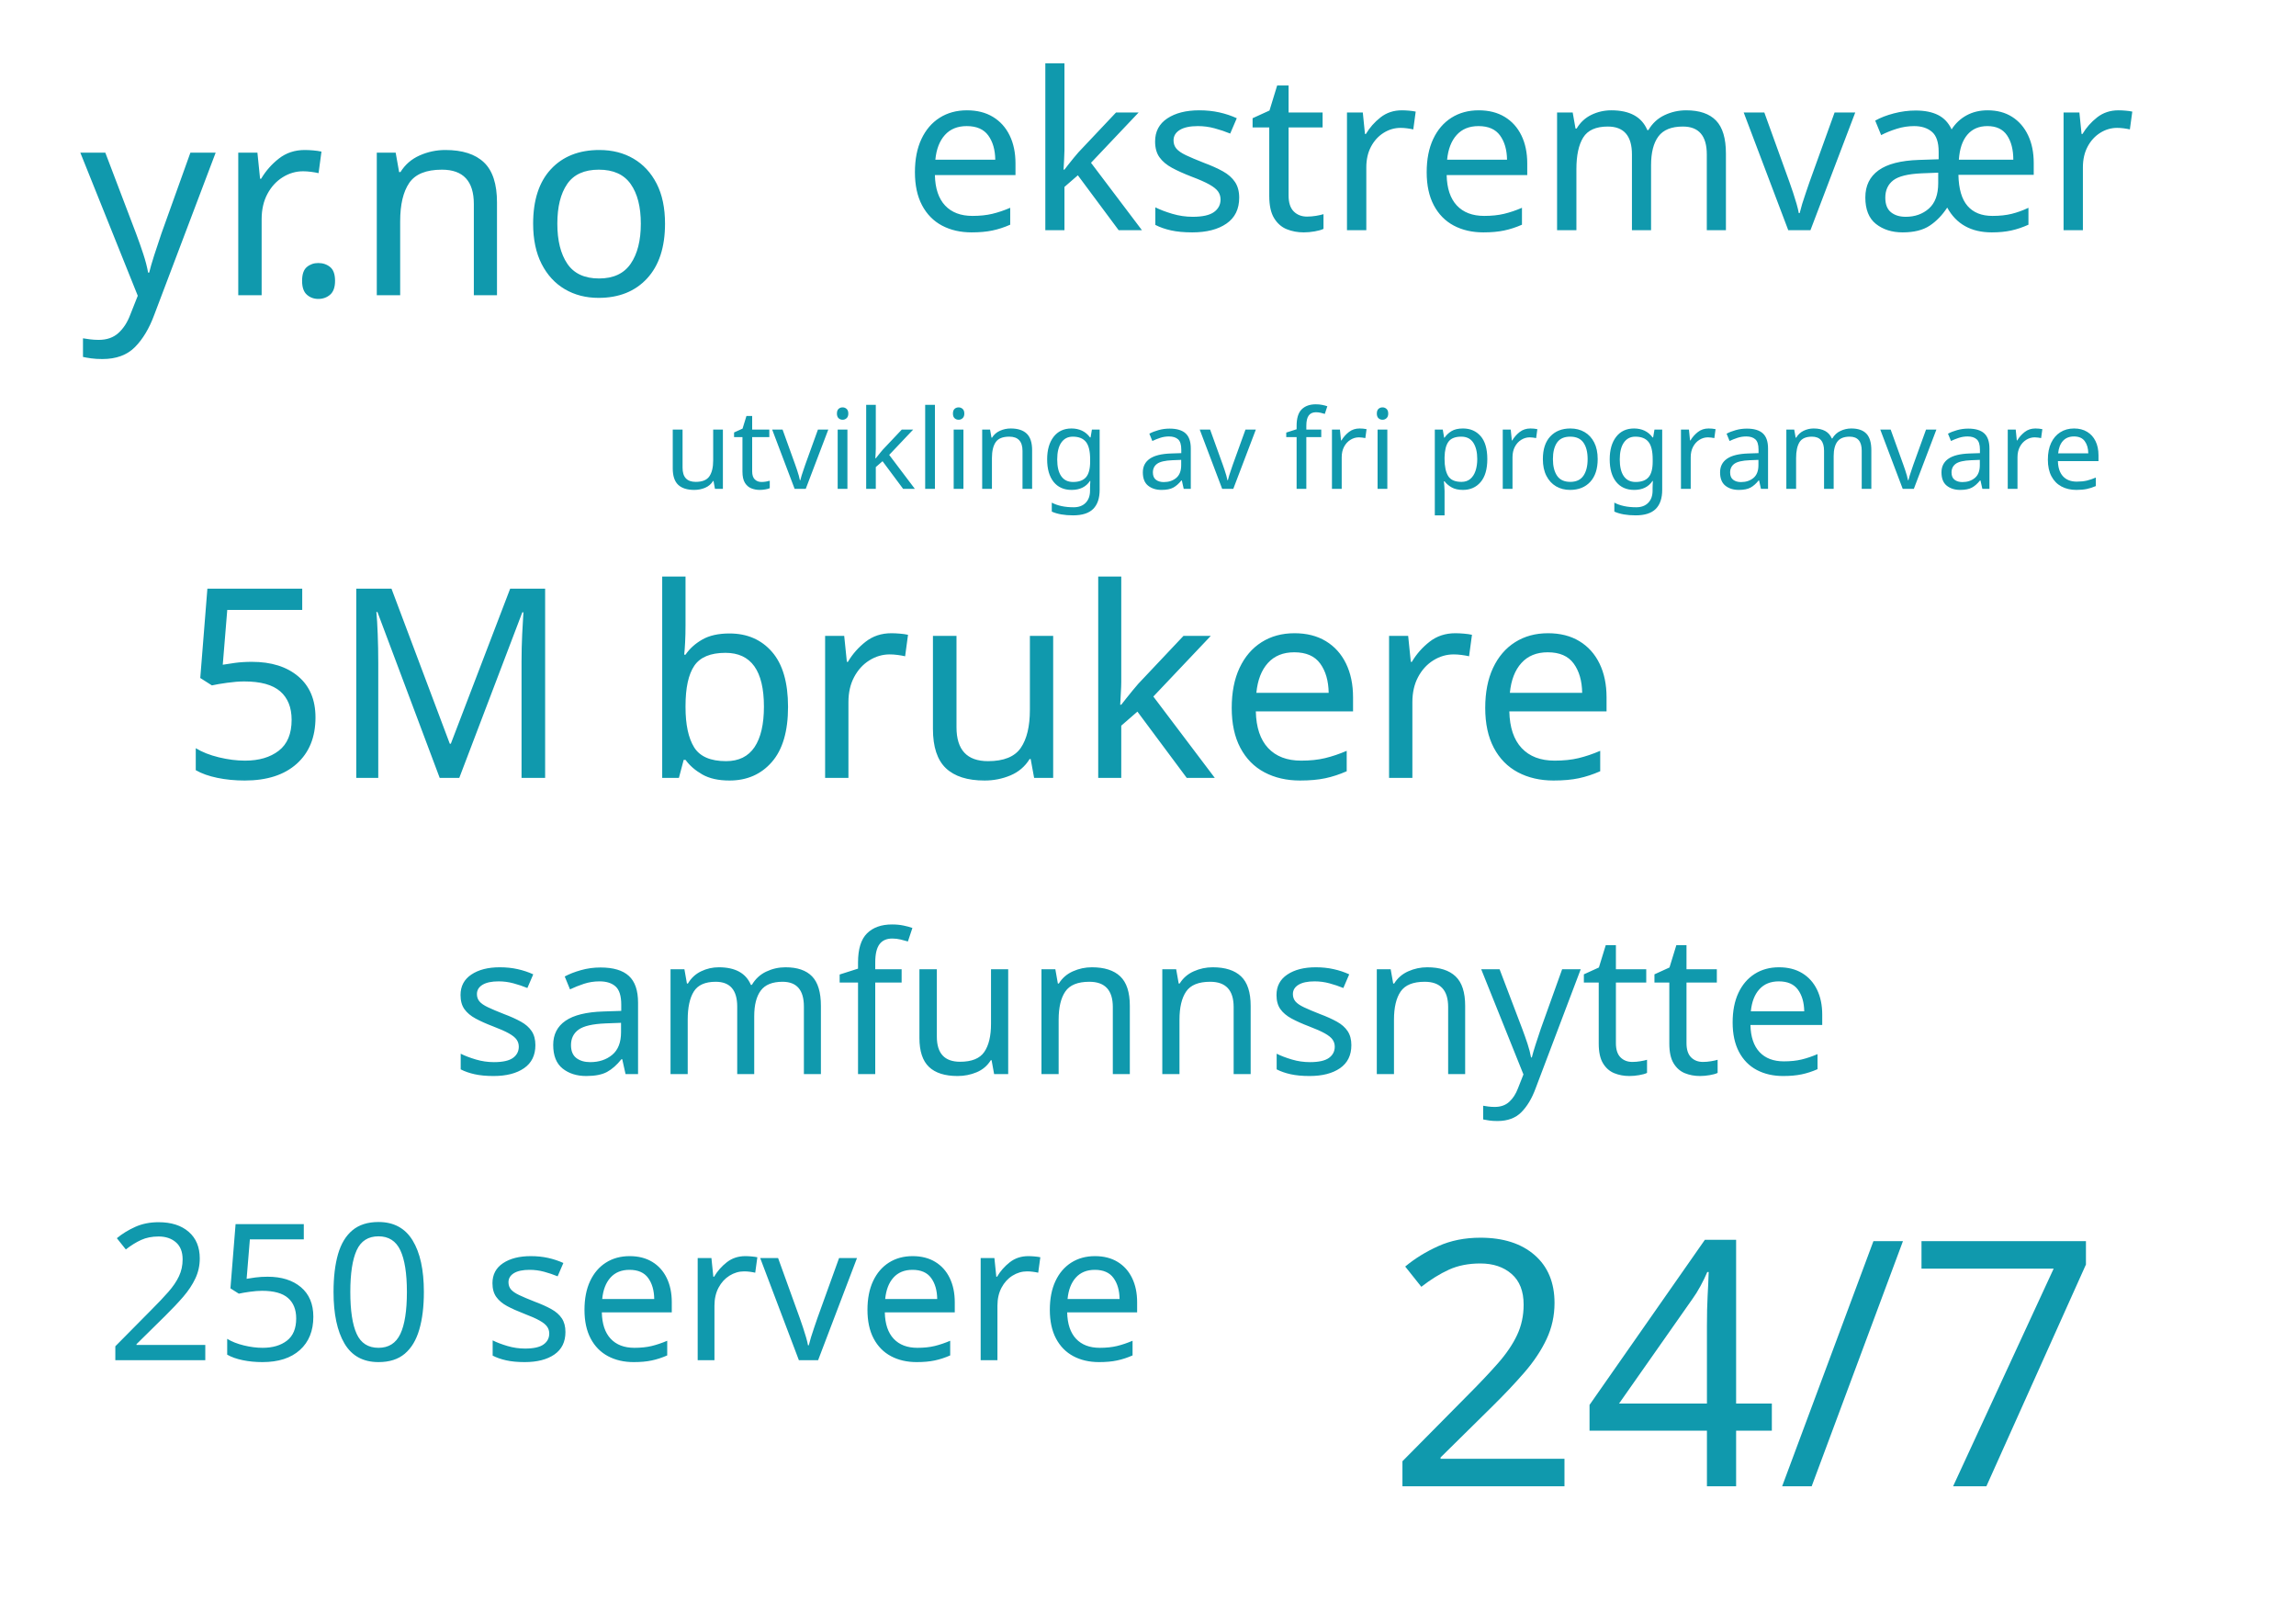
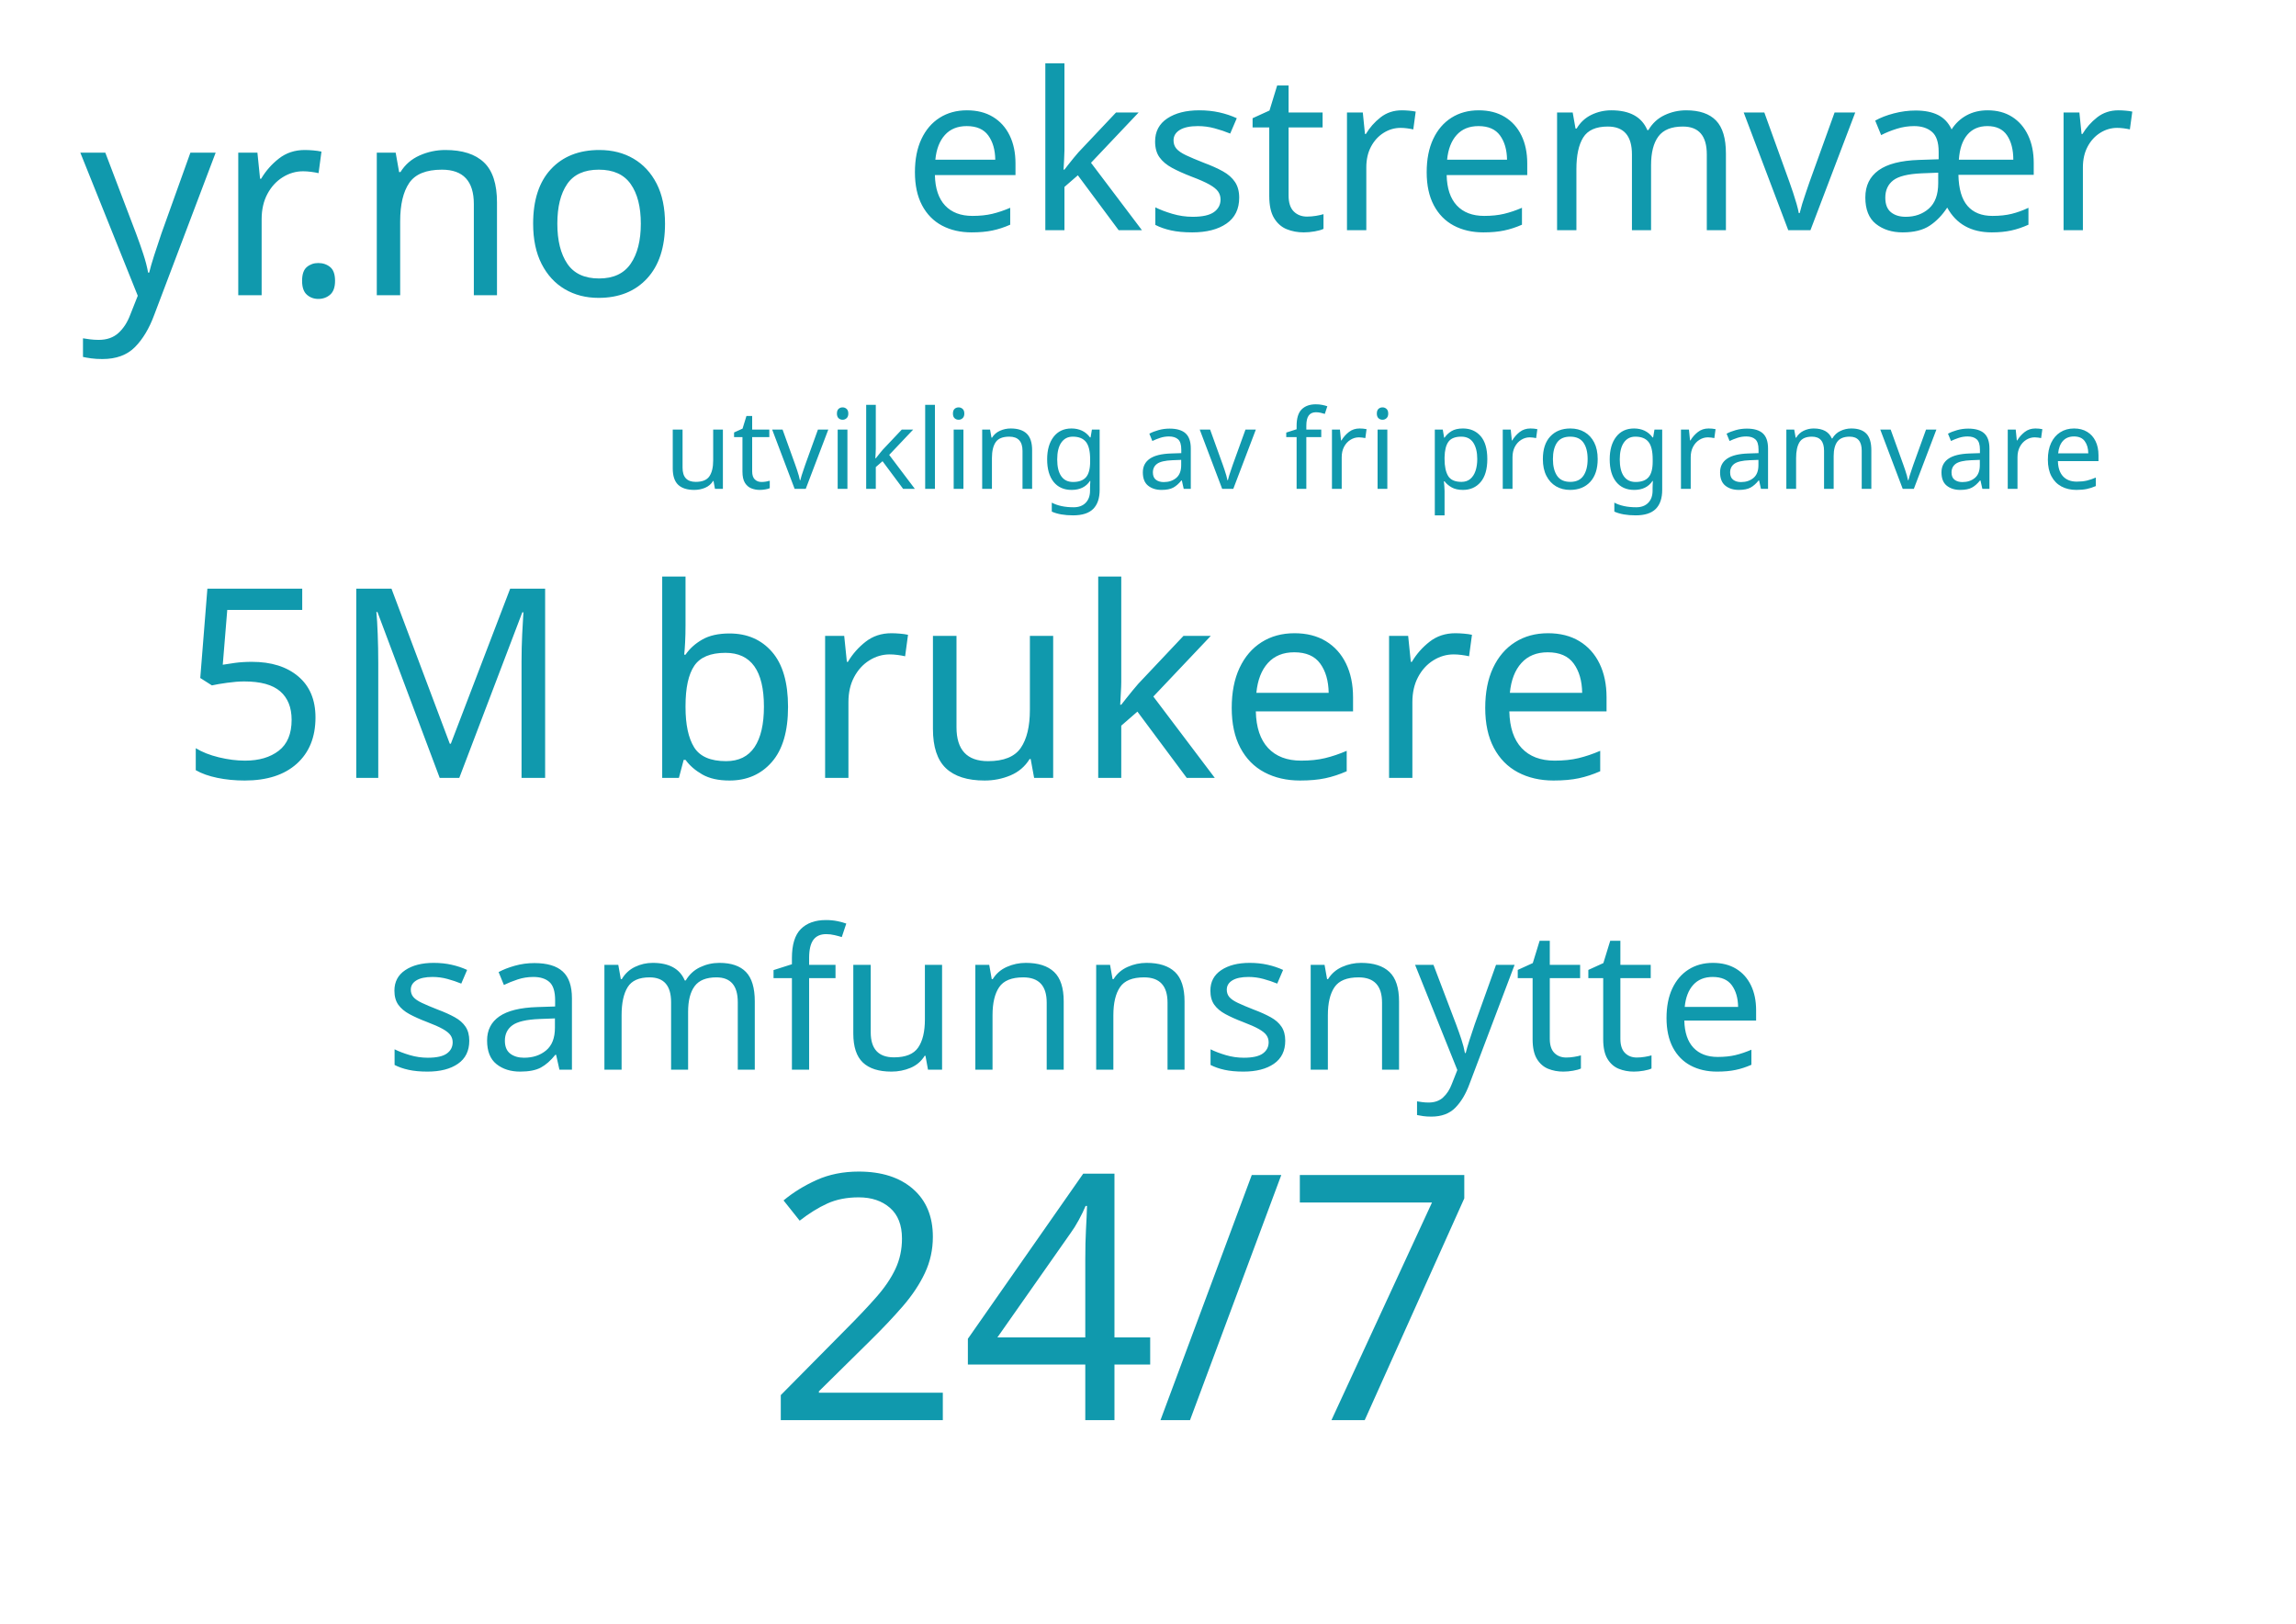
<svg xmlns="http://www.w3.org/2000/svg" width="1052.362" height="744.094" id="svg2" version="1.1">
  <defs id="defs4" />
  <g id="layer1" transform="translate(0,-308.2677)">
    <text xml:space="preserve" style="font-size:50.637px;font-style:normal;font-weight:normal;line-height:125%;letter-spacing:0px;word-spacing:0px;fill:#1099ad;fill-opacity:1;stroke:none;font-family:Sans" x="304.351" y="532.284" id="text2985-4">
      <tspan x="304.351" y="532.284" id="tspan3173">utvikling av fri programvare</tspan>
    </text>
    <text xml:space="preserve" style="font-size:40px;font-style:normal;font-weight:normal;line-height:125%;letter-spacing:0px;word-spacing:0px;fill:#1099ad;fill-opacity:1;stroke:none;font-family:Sans" x="288.904" y="529.942" id="text3058" transform="translate(0,308.2677)">
      <tspan id="tspan3060" x="288.904" y="529.942" />
    </text>
    <text xml:space="preserve" style="font-size:121.872px;font-style:normal;font-weight:normal;line-height:125%;letter-spacing:0px;word-spacing:0px;fill:#1099ad;fill-opacity:1;stroke:none;font-family:Sans" x="36.692" y="443.556" id="text2985-4-3">
      <tspan x="36.692" y="443.556" id="tspan3083-9">yr.no</tspan>
    </text>
-     <text xml:space="preserve" style="font-size:157.341px;font-style:normal;font-weight:normal;line-height:125%;letter-spacing:0px;word-spacing:0px;fill:#1099ad;fill-opacity:1;stroke:none;font-family:Sans" x="635.259" y="989.391" id="text2985-4-38">
-       <tspan x="635.259" y="989.391" id="tspan3083-5">24/7</tspan>
+     <text xml:space="preserve" style="font-size:157.341px;font-style:normal;font-weight:normal;line-height:125%;letter-spacing:0px;word-spacing:0px;fill:#1099ad;fill-opacity:1;stroke:none;font-family:Sans" x="350.325" y="959.086" id="text2985-4-38">
+       <tspan x="350.325" y="959.086" id="tspan3083-5">24/7</tspan>
    </text>
    <text xml:space="preserve" style="font-size:121.412px;font-style:normal;font-weight:normal;line-height:125%;letter-spacing:0px;word-spacing:0px;fill:#1099ad;fill-opacity:1;stroke:none;font-family:Sans" x="82.071" y="664.74" id="text2985-4-2">
      <tspan x="82.071" y="664.74" id="tspan3083-91">5M brukere</tspan>
    </text>
-     <text xml:space="preserve" style="font-size:87.342px;font-style:normal;font-weight:normal;line-height:125%;letter-spacing:0px;word-spacing:0px;fill:#1099ad;fill-opacity:1;stroke:none;font-family:Sans" x="48.67" y="931.601" id="text2985-4-7">
-       <tspan x="48.67" y="931.601" id="tspan3083-7">250 servere</tspan>
-     </text>
-     <text xml:space="preserve" style="font-size:89.622px;font-style:normal;font-weight:normal;line-height:125%;letter-spacing:0px;word-spacing:0px;fill:#1099ad;fill-opacity:1;stroke:none;font-family:Sans" x="206.502" y="800.483" id="text2985-4-7-7">
-       <tspan x="206.502" y="800.483" id="tspan3083-7-9">samfunnsnytte</tspan>
+     <text xml:space="preserve" style="font-size:89.622px;font-style:normal;font-weight:normal;line-height:125%;letter-spacing:0px;word-spacing:0px;fill:#1099ad;fill-opacity:1;stroke:none;font-family:Sans" x="176.198" y="798.462" id="text2985-4-7-7">
+       <tspan x="176.198" y="798.462" id="tspan3083-7-9">samfunnsnytte</tspan>
    </text>
    <text xml:space="preserve" style="font-size:100.627px;font-style:normal;font-weight:normal;line-height:125%;letter-spacing:0px;word-spacing:0px;fill:#1099ad;fill-opacity:1;stroke:none;font-family:Sans" x="413.822" y="413.759" id="text2985-4-7-7-6-0-7">
      <tspan x="413.822" y="413.759" id="tspan3083-7-9-5-9-2">ekstremvær</tspan>
    </text>
  </g>
</svg>
